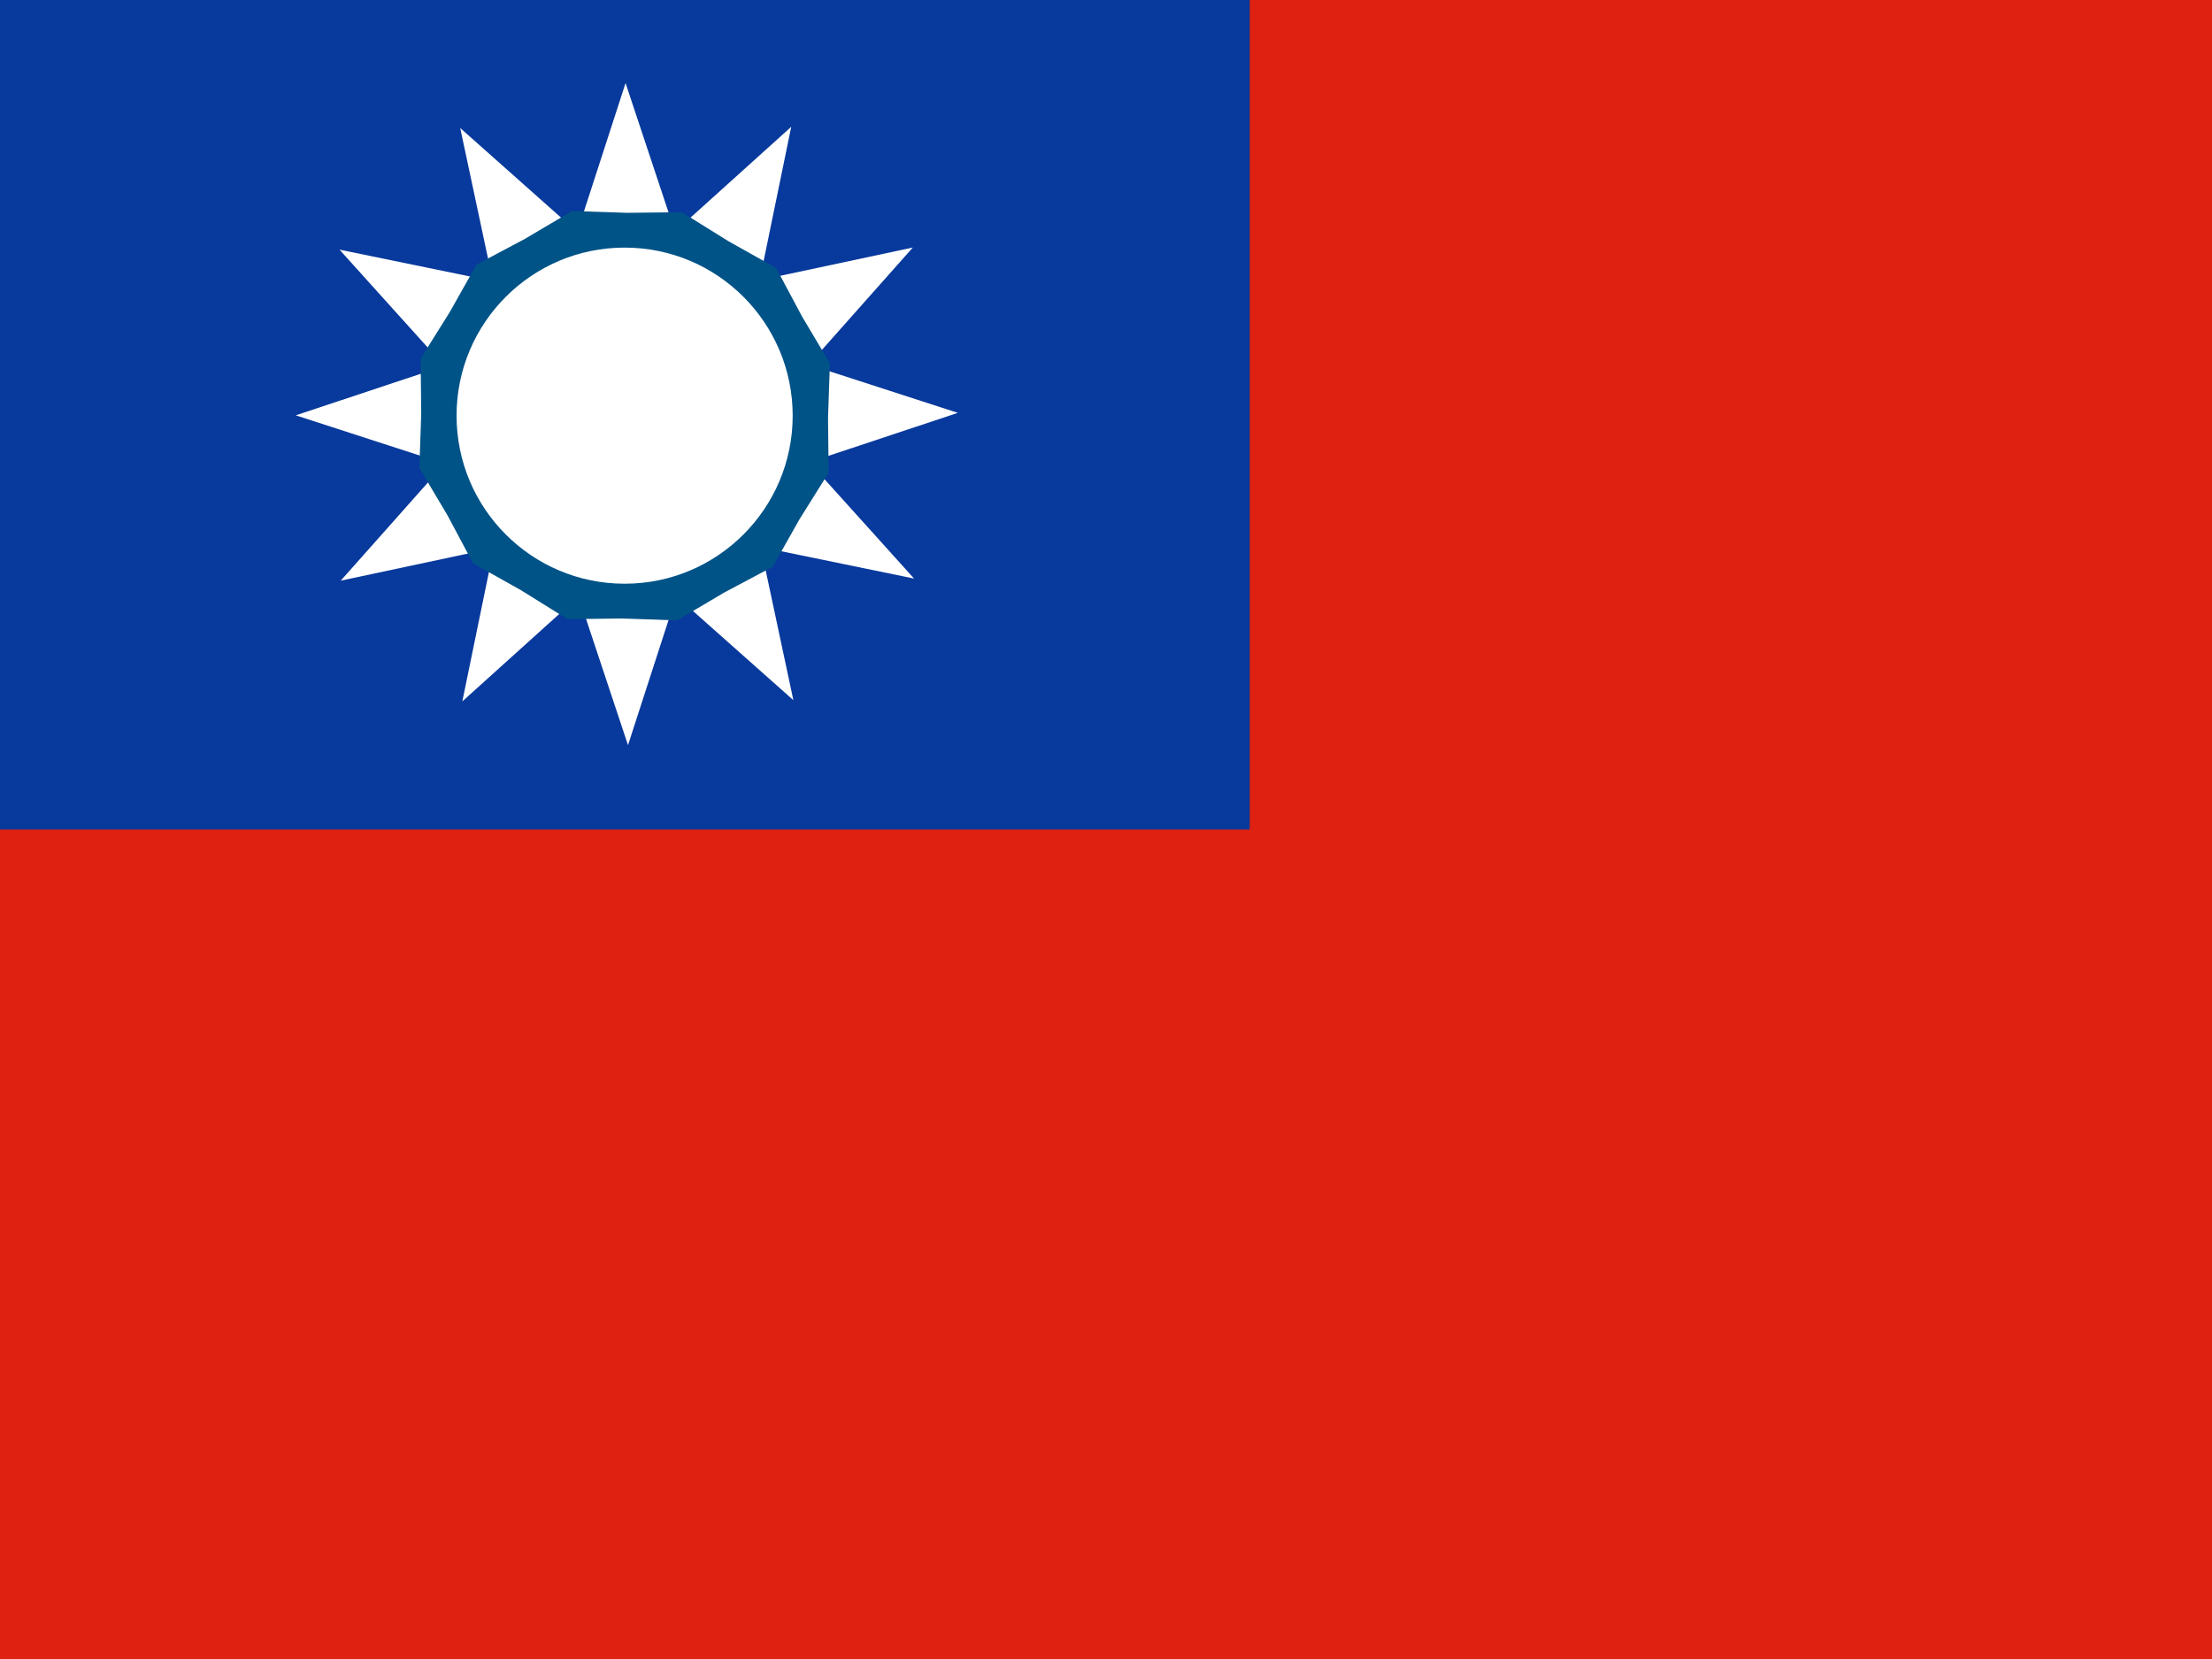
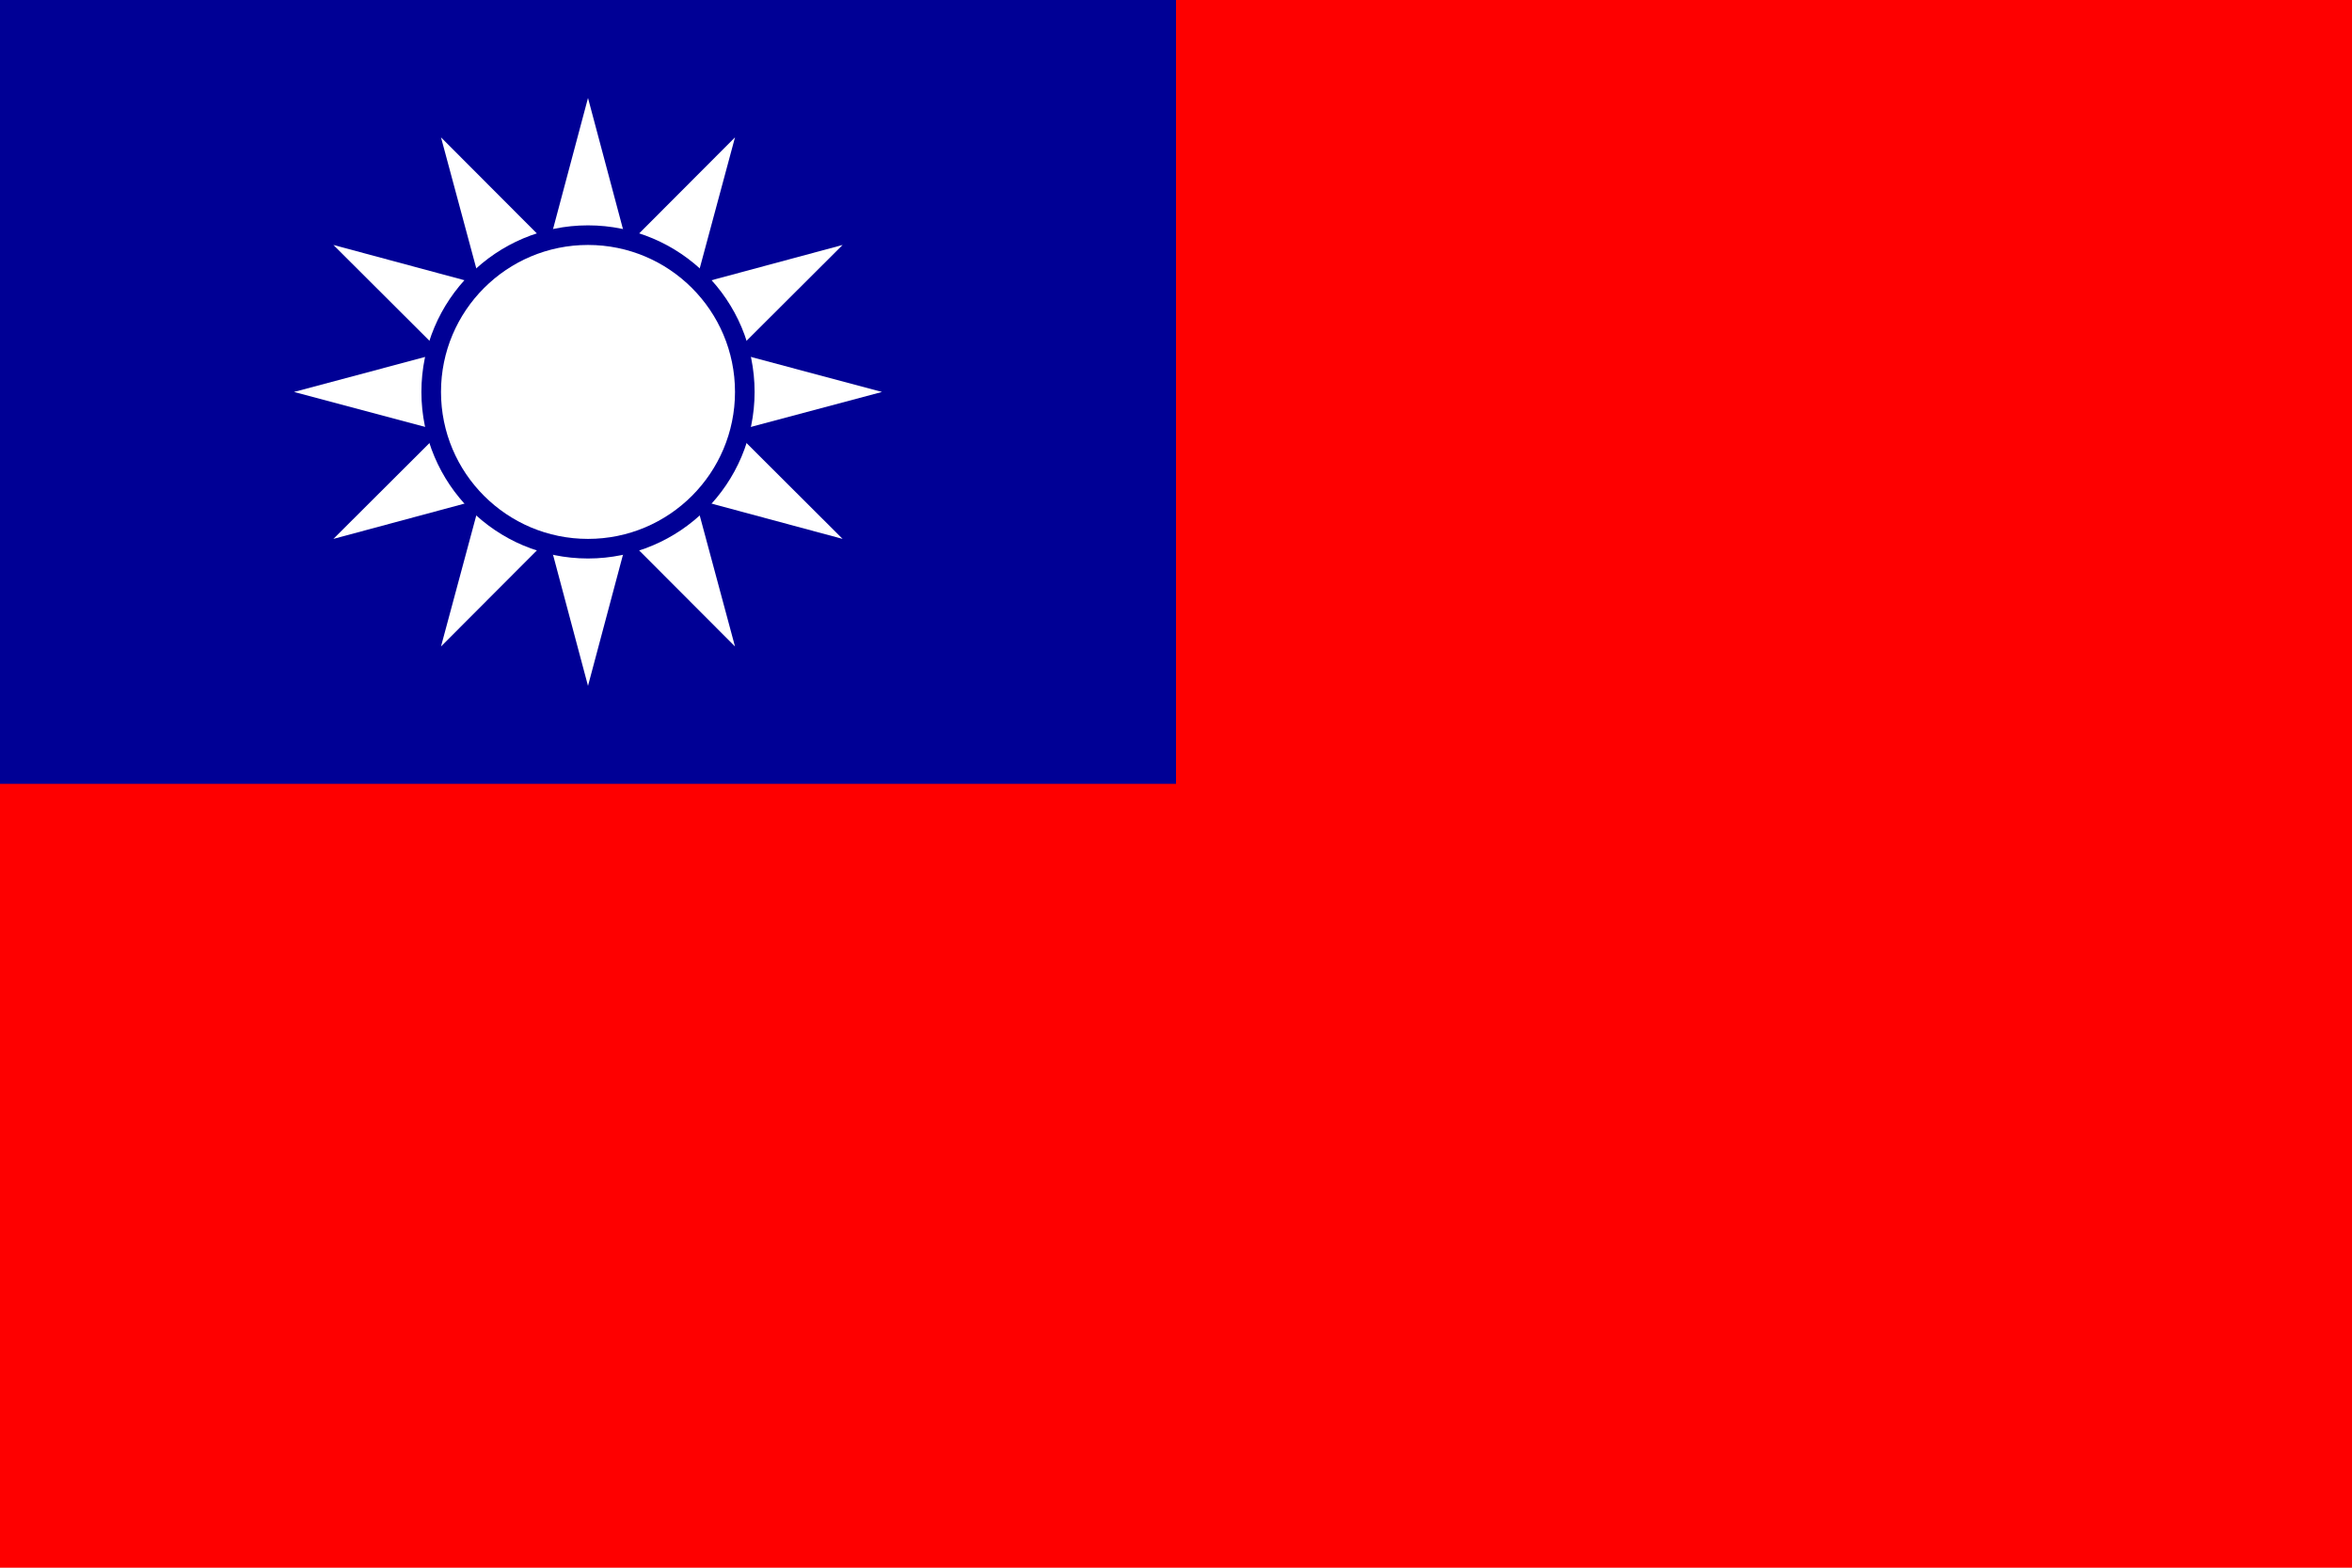
- <svg xmlns="http://www.w3.org/2000/svg" id="svg977" version="1.1" viewBox="0 0 640 480">
-   <defs id="defs979">
-     <clipPath id="clipPath3731" clipPathUnits="userSpaceOnUse">
-       <rect id="rect3733" fill-opacity=".67" height="512" width="682.67" y="-0" x="0" />
-     </clipPath>
-   </defs>
-   <g id="flag" stroke-width="1pt" clip-path="url(#clipPath3731)" transform="matrix(.9375 0 0 .9375 0 .000010038)" fill-rule="evenodd">
-     <rect id="rect983" height="512" width="768" y="-0" x="0" fill="#de2110" />
-     <rect id="rect984" height="256" width="385.69" y="-0" x="0" fill="#08399c" />
-     <polygon id="polygon1007" points="272.53 171.99 226.67 162.56 236.44 208.35 201.43 177.26 186.99 221.8 172.22 177.36 137.45 208.72 146.88 162.86 101.09 172.62 132.18 137.62 87.641 123.18 132.07 108.41 100.72 73.637 146.58 83.064 136.82 37.272 171.82 68.367 186.26 23.827 201.03 68.259 235.8 36.905 226.37 82.768 272.16 73.001 241.07 108.01 285.61 122.44 241.18 137.21" fill="#fff" transform="matrix(1.0321 0 0 1.0321 .81976 1.0439)" d="m 272.533,171.986 -45.863,-9.426 9.767,45.792 -35.005,-31.095 -14.438,44.54 -14.768,-44.432 -34.774,31.354 9.426,-45.863 -45.792,9.767 31.095,-35.005 -44.54,-14.438 44.432,-14.768 -31.354,-34.774 45.863,9.426 -9.767,-45.792 35.005,31.095 14.438,-44.54 14.768,44.432 34.774,-31.354 -9.426,45.863 45.792,-9.767 -31.095,35.005 44.54,14.438 -44.432,14.768 z" />
-     <polygon id="polygon1009" points="230.41 167.62 216.1 175.24 202.14 183.51 185.93 182.95 169.72 183.14 155.96 174.55 141.82 166.6 134.2 152.28 125.93 138.33 126.48 122.12 126.3 105.9 134.89 92.143 142.84 78.005 157.15 70.383 171.11 62.114 187.32 62.671 203.54 62.486 217.3 71.074 231.43 79.024 239.05 93.34 247.32 107.29 246.77 123.5 246.95 139.72 238.36 153.48" fill="#005387" transform="matrix(1.0437 0 0 1.0409 -2.0083 .44858)" d="m 230.414,167.619 -14.317,7.622 -13.953,8.269 -16.21,-0.558 -16.218,0.185 -13.759,-8.588 -14.138,-7.949 -7.622,-14.317 -8.269,-13.953 0.558,-16.21 -0.185,-16.218 8.588,-13.759 7.949,-14.138 14.317,-7.622 13.953,-8.269 16.21,0.558 16.218,-0.185 13.759,8.588 14.138,7.949 7.622,14.317 8.269,13.953 -0.558,16.21 0.185,16.218 -8.588,13.759 z" />
-     <path id="path1011" transform="matrix(1.0321 0 0 1.0321 .15286 1.5287)" fill="#fff" d="m236.88 122.81c0 27.754-22.499 50.253-50.253 50.253s-50.253-22.499-50.253-50.253 22.499-50.253 50.253-50.253 50.253 22.499 50.253 50.253z" />
-   </g>
+ <svg xmlns="http://www.w3.org/2000/svg" xmlns:xlink="http://www.w3.org/1999/xlink" id="taiwan_flag" viewBox="-60 -40 240 160">
+   <rect y="-40" x="-60" height="100%" fill="#fe0000" width="100%" />
+   <rect y="-40" x="-60" height="50%" fill="#000095" width="50%" />
+   <path id="four_rays" fill="#fff" d="m8 0l-8 30-8-30 8-30m0 38l30-8-30-8-30 8" />
+   <use xlink:href="#four_rays" transform="rotate(30)" />
+   <use xlink:href="#four_rays" transform="rotate(60)" />
+   <circle r="17" fill="#000095" />
+   <circle r="15" fill="#fff" />
</svg>
